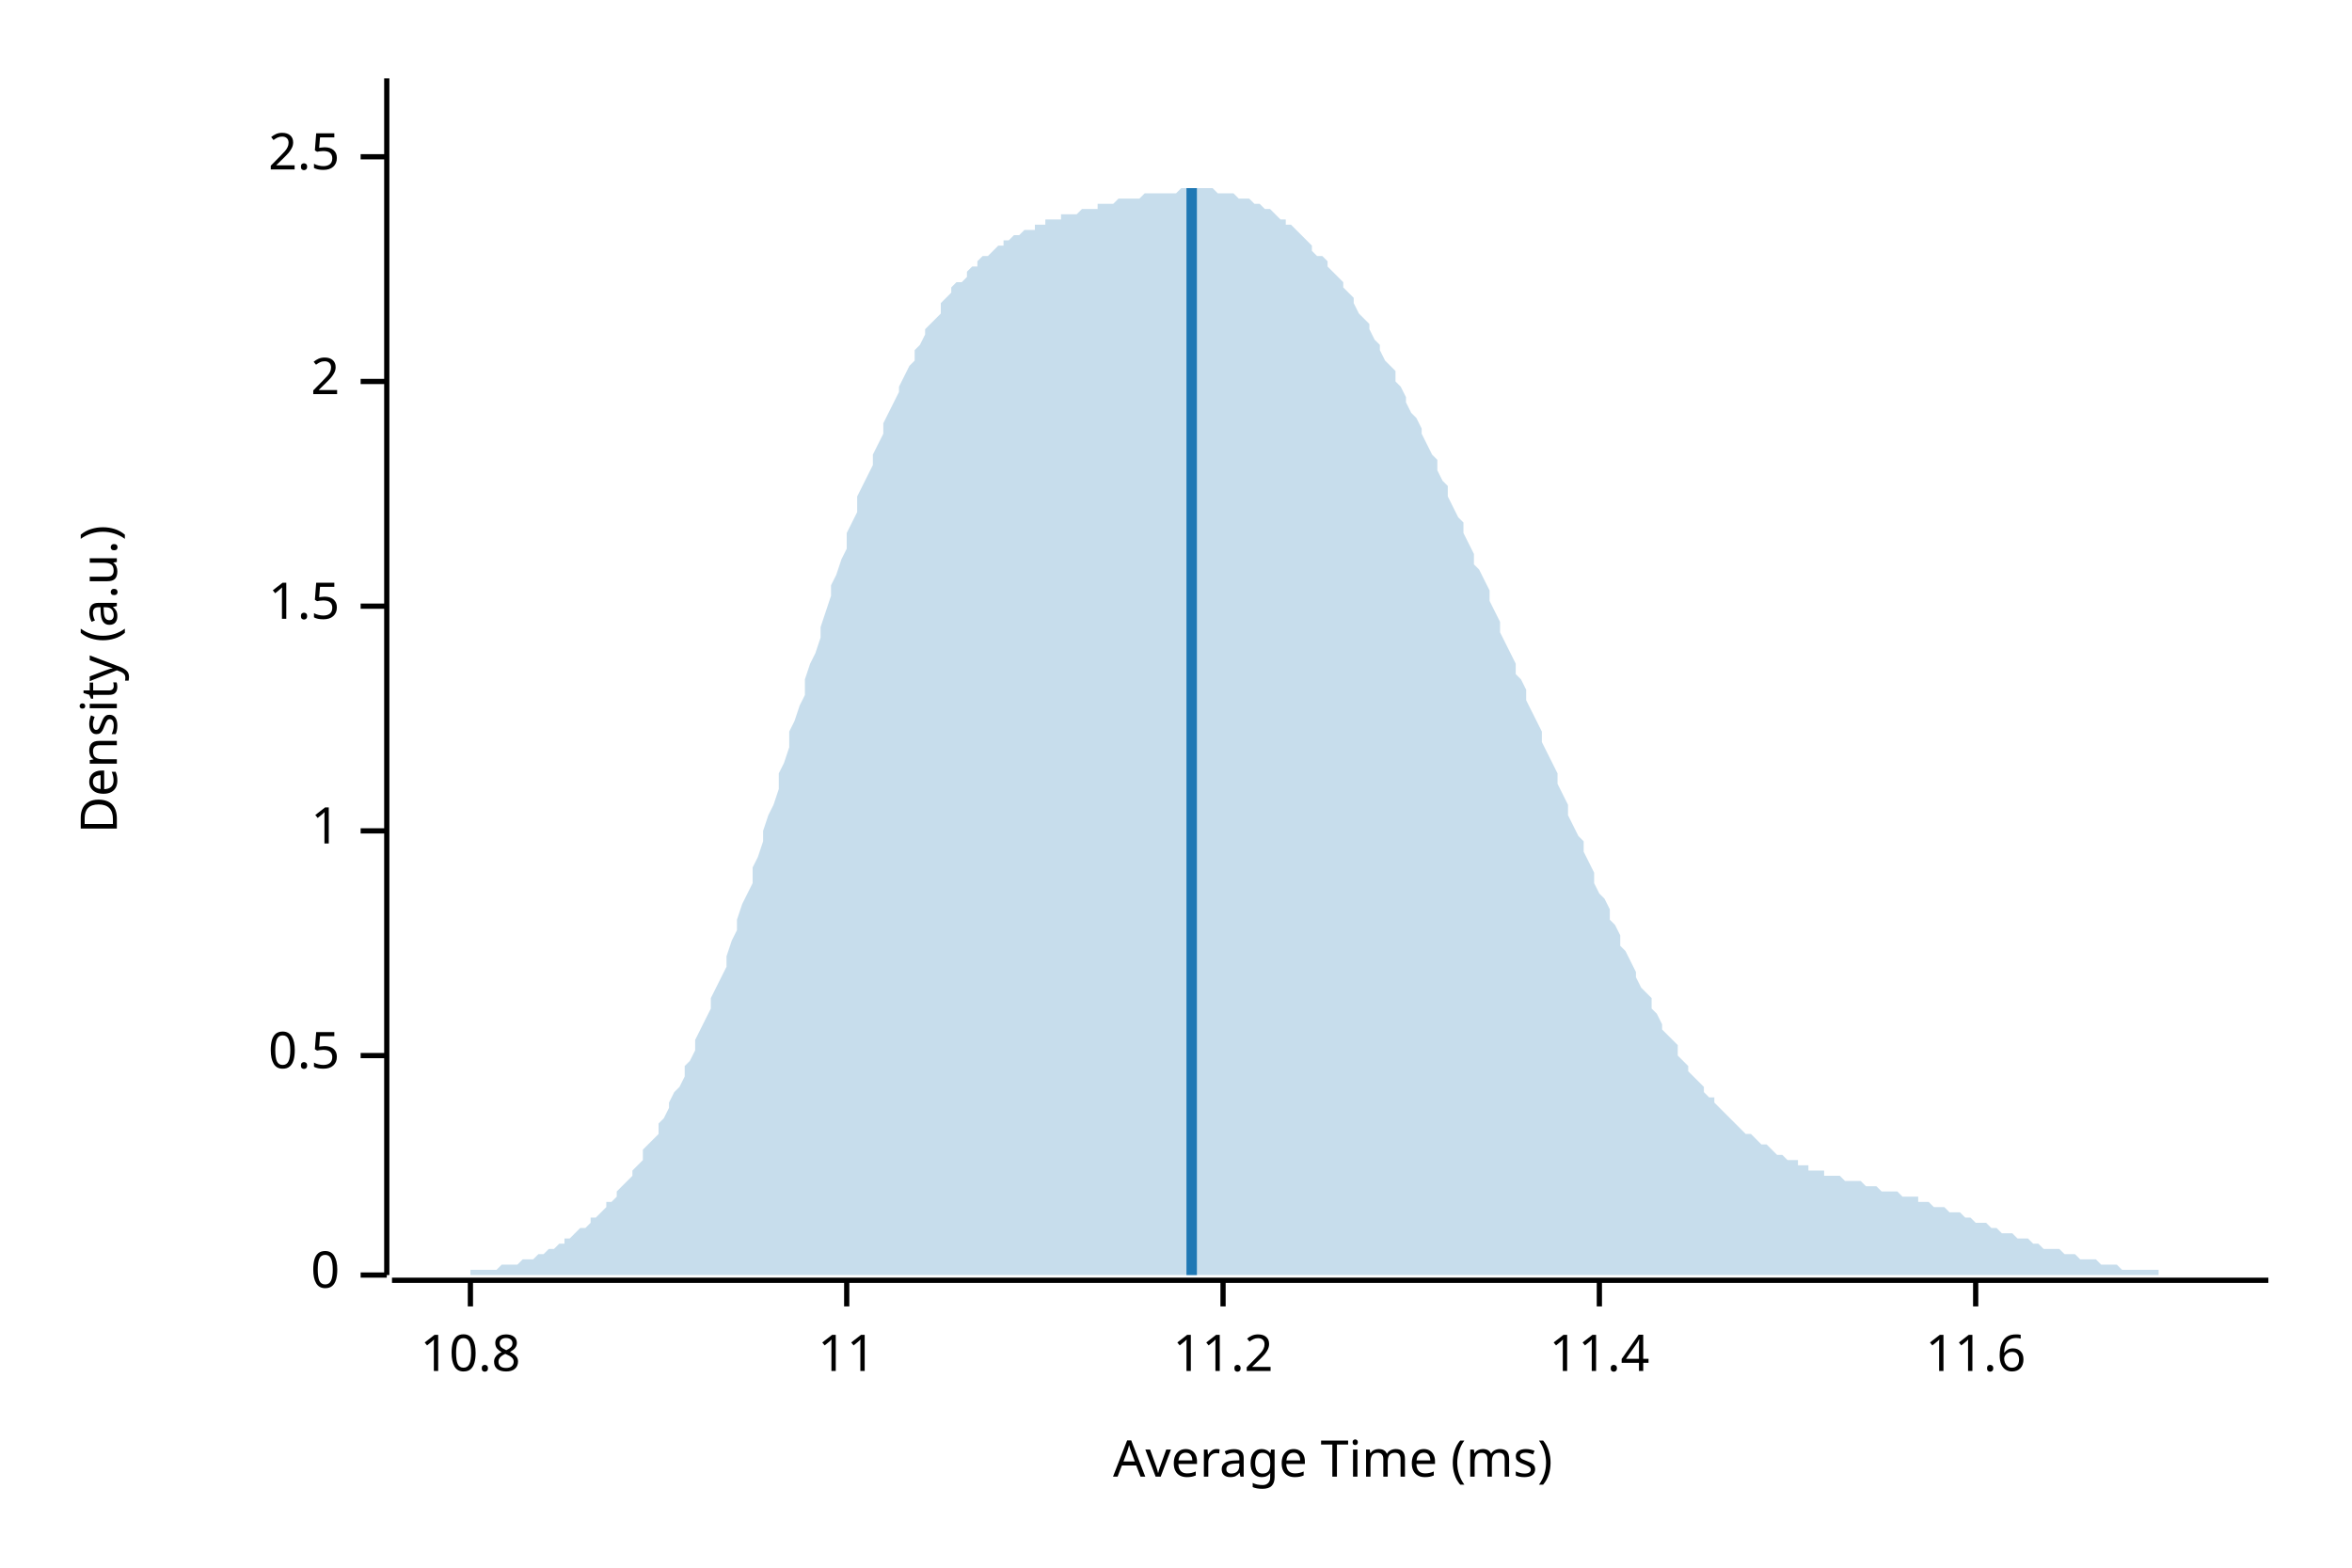
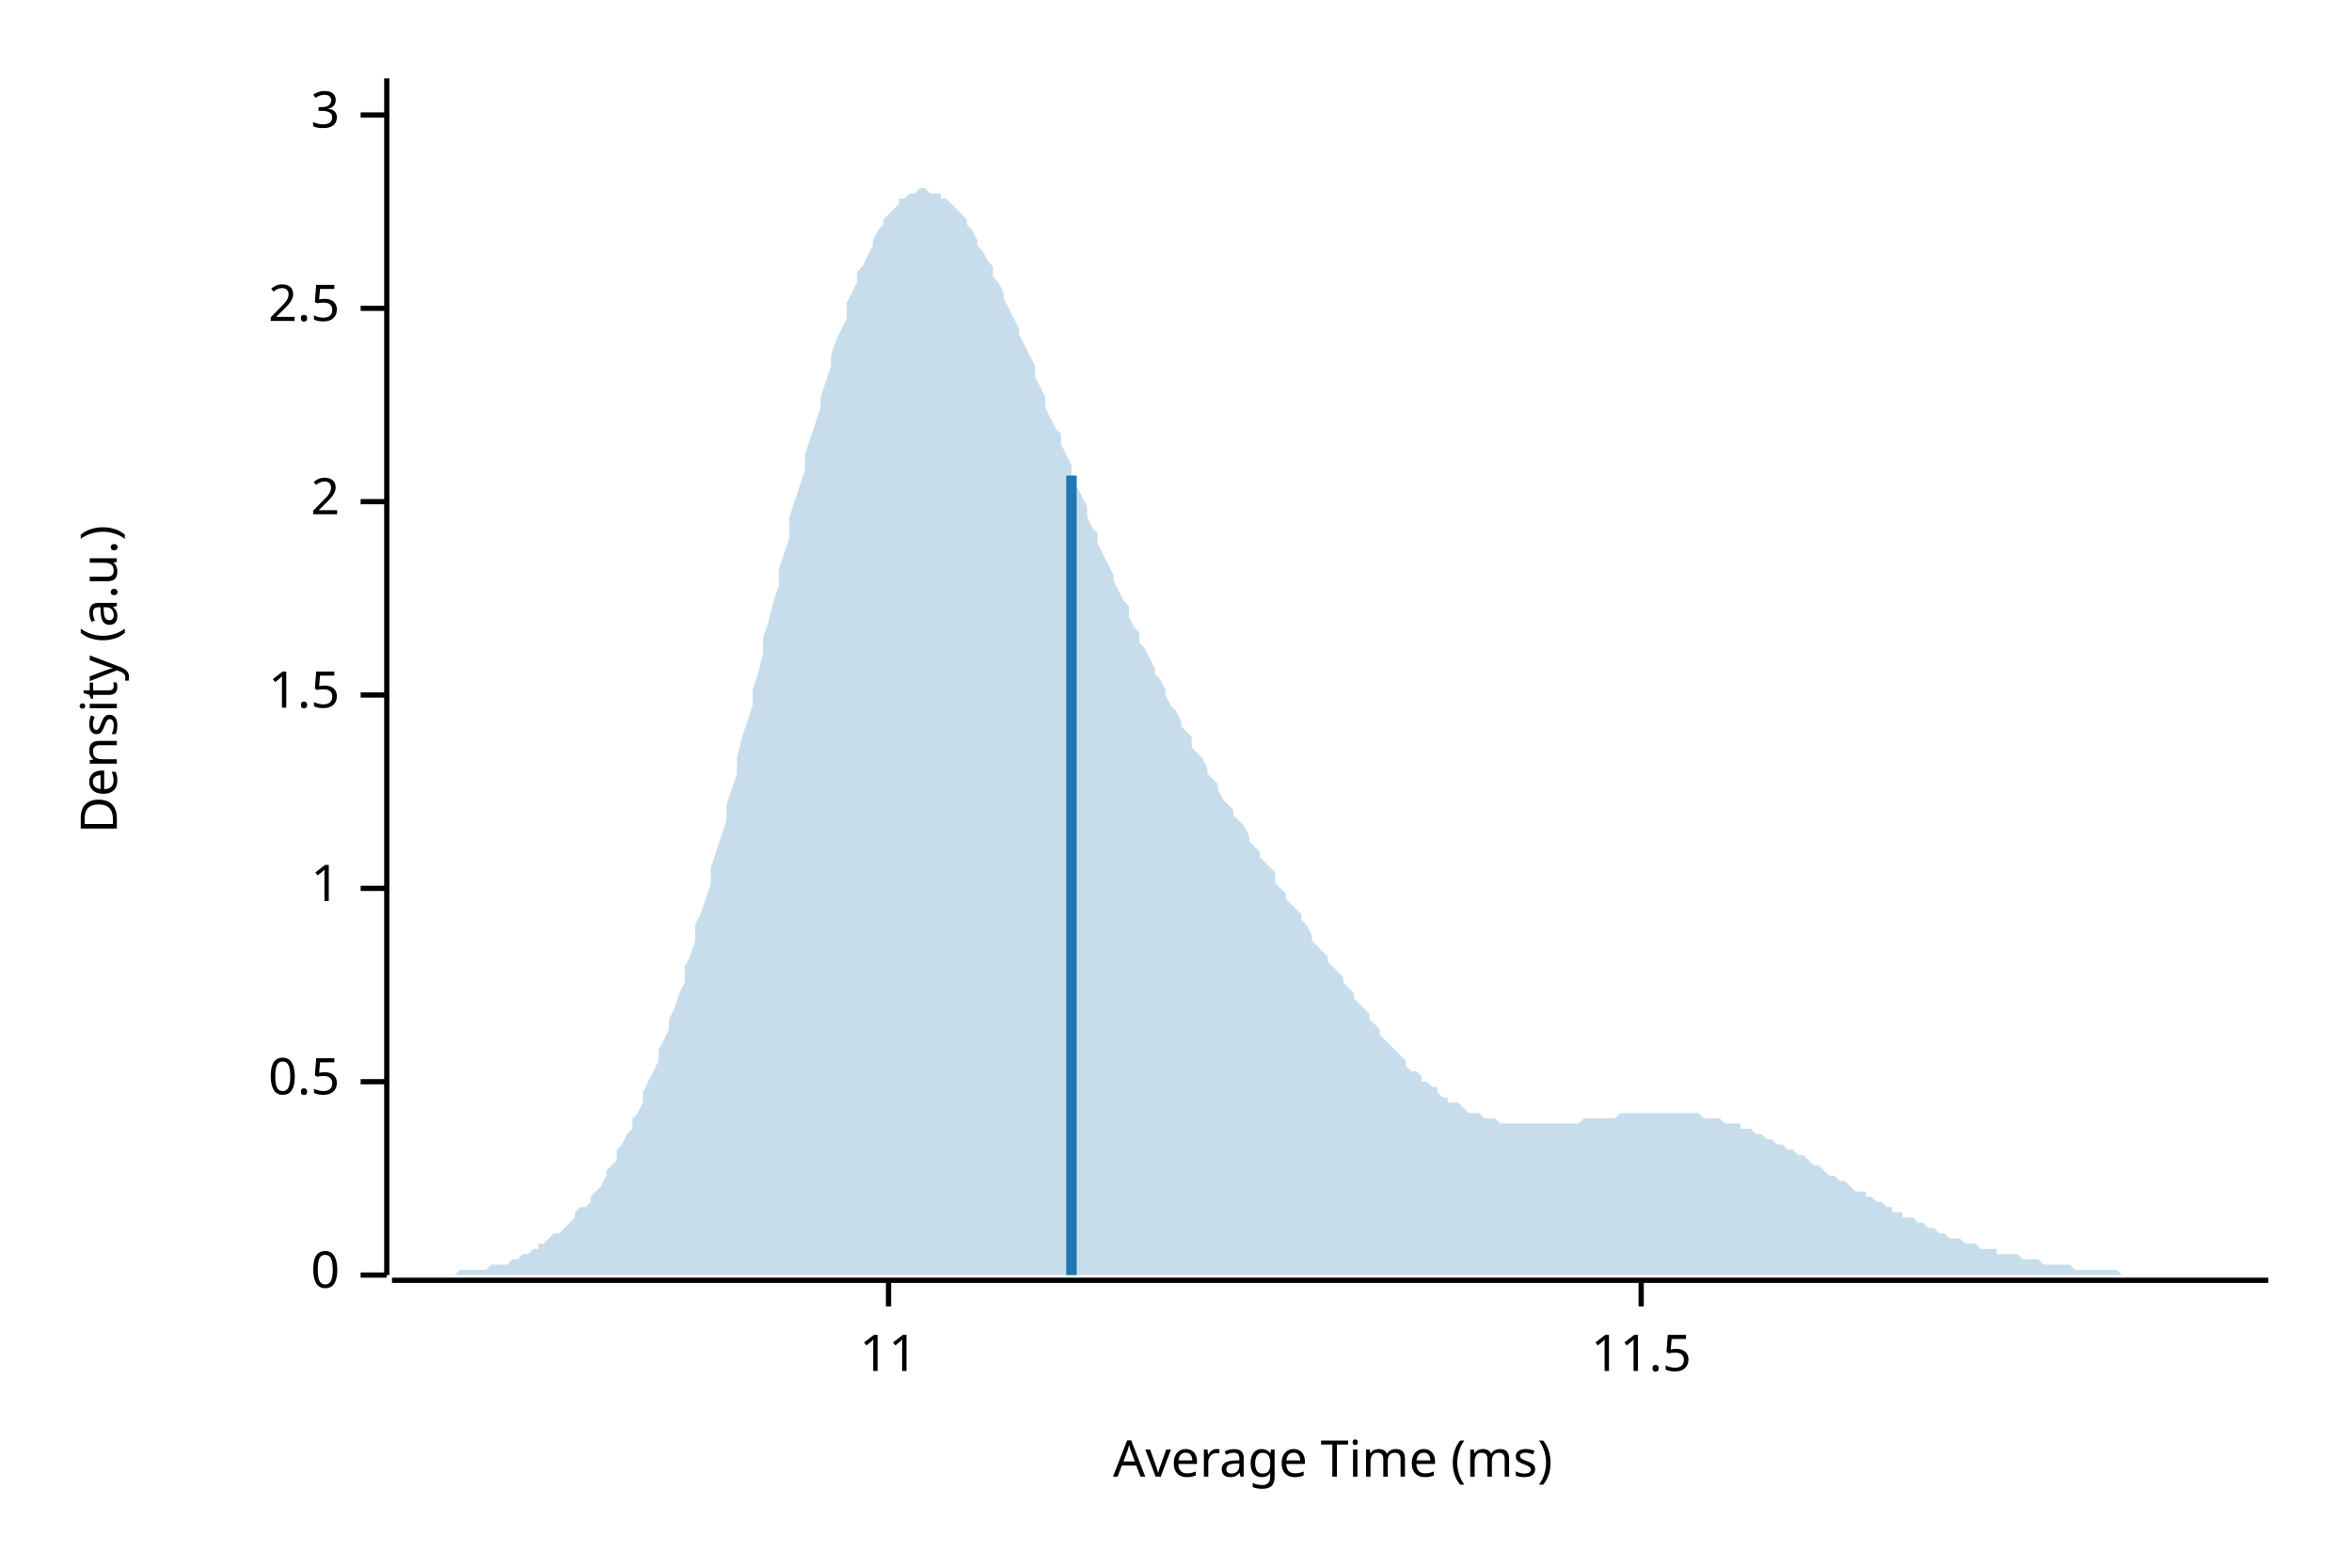
<svg xmlns="http://www.w3.org/2000/svg" width="450" height="300" viewBox="0 0 450 300">
  <text x="15" y="130" dy="0.76em" text-anchor="middle" font-family="sans-serif" font-size="9.677" opacity="1" fill="#000000" transform="rotate(270, 15, 130)">
Density (a.u.)
</text>
  <text x="255" y="285" dy="-0.5ex" text-anchor="middle" font-family="sans-serif" font-size="9.677" opacity="1" fill="#000000">
Average Time (ms)
</text>
  <polyline fill="none" opacity="1" stroke="#000000" stroke-width="1" points="74,15 74,244 " />
  <text x="65" y="244" dy="0.5ex" text-anchor="end" font-family="sans-serif" font-size="9.677" opacity="1" fill="#000000">
0
</text>
  <polyline fill="none" opacity="1" stroke="#000000" stroke-width="1" points="69,244 74,244 " />
-   <text x="65" y="202" dy="0.5ex" text-anchor="end" font-family="sans-serif" font-size="9.677" opacity="1" fill="#000000">
+   <text x="65" y="207" dy="0.5ex" text-anchor="end" font-family="sans-serif" font-size="9.677" opacity="1" fill="#000000">
0.5
</text>
-   <polyline fill="none" opacity="1" stroke="#000000" stroke-width="1" points="69,202 74,202 " />
-   <text x="65" y="159" dy="0.5ex" text-anchor="end" font-family="sans-serif" font-size="9.677" opacity="1" fill="#000000">
+   <polyline fill="none" opacity="1" stroke="#000000" stroke-width="1" points="69,207 74,207 " />
+   <text x="65" y="170" dy="0.5ex" text-anchor="end" font-family="sans-serif" font-size="9.677" opacity="1" fill="#000000">
1
</text>
-   <polyline fill="none" opacity="1" stroke="#000000" stroke-width="1" points="69,159 74,159 " />
-   <text x="65" y="116" dy="0.5ex" text-anchor="end" font-family="sans-serif" font-size="9.677" opacity="1" fill="#000000">
+   <polyline fill="none" opacity="1" stroke="#000000" stroke-width="1" points="69,170 74,170 " />
+   <text x="65" y="133" dy="0.5ex" text-anchor="end" font-family="sans-serif" font-size="9.677" opacity="1" fill="#000000">
1.5
</text>
-   <polyline fill="none" opacity="1" stroke="#000000" stroke-width="1" points="69,116 74,116 " />
-   <text x="65" y="73" dy="0.5ex" text-anchor="end" font-family="sans-serif" font-size="9.677" opacity="1" fill="#000000">
+   <polyline fill="none" opacity="1" stroke="#000000" stroke-width="1" points="69,133 74,133 " />
+   <text x="65" y="96" dy="0.5ex" text-anchor="end" font-family="sans-serif" font-size="9.677" opacity="1" fill="#000000">
2
</text>
-   <polyline fill="none" opacity="1" stroke="#000000" stroke-width="1" points="69,73 74,73 " />
-   <text x="65" y="30" dy="0.5ex" text-anchor="end" font-family="sans-serif" font-size="9.677" opacity="1" fill="#000000">
+   <polyline fill="none" opacity="1" stroke="#000000" stroke-width="1" points="69,96 74,96 " />
+   <text x="65" y="59" dy="0.5ex" text-anchor="end" font-family="sans-serif" font-size="9.677" opacity="1" fill="#000000">
2.5
</text>
-   <polyline fill="none" opacity="1" stroke="#000000" stroke-width="1" points="69,30 74,30 " />
+   <polyline fill="none" opacity="1" stroke="#000000" stroke-width="1" points="69,59 74,59 " />
+   <text x="65" y="22" dy="0.5ex" text-anchor="end" font-family="sans-serif" font-size="9.677" opacity="1" fill="#000000">
+ 3
+ </text>
+   <polyline fill="none" opacity="1" stroke="#000000" stroke-width="1" points="69,22 74,22 " />
  <polyline fill="none" opacity="1" stroke="#000000" stroke-width="1" points="75,245 434,245 " />
-   <text x="90" y="255" dy="0.76em" text-anchor="middle" font-family="sans-serif" font-size="9.677" opacity="1" fill="#000000">
- 10.8
- </text>
-   <polyline fill="none" opacity="1" stroke="#000000" stroke-width="1" points="90,245 90,250 " />
-   <text x="162" y="255" dy="0.76em" text-anchor="middle" font-family="sans-serif" font-size="9.677" opacity="1" fill="#000000">
+   <text x="170" y="255" dy="0.76em" text-anchor="middle" font-family="sans-serif" font-size="9.677" opacity="1" fill="#000000">
11
</text>
-   <polyline fill="none" opacity="1" stroke="#000000" stroke-width="1" points="162,245 162,250 " />
-   <text x="234" y="255" dy="0.76em" text-anchor="middle" font-family="sans-serif" font-size="9.677" opacity="1" fill="#000000">
- 11.2
+   <polyline fill="none" opacity="1" stroke="#000000" stroke-width="1" points="170,245 170,250 " />
+   <text x="314" y="255" dy="0.76em" text-anchor="middle" font-family="sans-serif" font-size="9.677" opacity="1" fill="#000000">
+ 11.5
</text>
-   <polyline fill="none" opacity="1" stroke="#000000" stroke-width="1" points="234,245 234,250 " />
-   <text x="306" y="255" dy="0.76em" text-anchor="middle" font-family="sans-serif" font-size="9.677" opacity="1" fill="#000000">
- 11.4
- </text>
-   <polyline fill="none" opacity="1" stroke="#000000" stroke-width="1" points="306,245 306,250 " />
-   <text x="378" y="255" dy="0.76em" text-anchor="middle" font-family="sans-serif" font-size="9.677" opacity="1" fill="#000000">
- 11.6
- </text>
-   <polyline fill="none" opacity="1" stroke="#000000" stroke-width="1" points="378,245 378,250 " />
-   <polygon opacity="0.25" fill="#1F78B4" points="75,244 75,244 76,244 77,244 77,244 78,244 79,244 80,244 80,244 81,244 82,244 82,244 83,244 84,244 85,244 85,244 86,244 87,244 87,244 88,244 89,244 90,244 90,243 91,243 92,243 92,243 93,243 94,243 95,243 95,243 96,242 97,242 98,242 98,242 99,242 100,241 100,241 101,241 102,241 103,240 103,240 104,240 105,239 105,239 106,239 107,238 108,238 108,237 109,237 110,236 110,236 111,235 112,235 113,234 113,233 114,233 115,232 116,231 116,230 117,230 118,229 118,228 119,227 120,226 121,225 121,224 122,223 123,222 123,220 124,219 125,218 126,217 126,215 127,214 128,212 128,211 129,209 130,208 131,206 131,204 132,203 133,201 133,199 134,197 135,195 136,193 136,191 137,189 138,187 139,185 139,183 140,180 141,178 141,176 142,173 143,171 144,169 144,166 145,164 146,161 146,159 147,156 148,154 149,151 149,148 150,146 151,143 151,140 152,138 153,135 154,133 154,130 155,127 156,125 157,122 157,120 158,117 159,114 159,112 160,110 161,107 162,105 162,102 163,100 164,98 164,95 165,93 166,91 167,89 167,87 168,85 169,83 169,81 170,79 171,77 172,75 172,74 173,72 174,70 175,69 175,67 176,66 177,64 177,63 178,62 179,61 180,60 180,58 181,57 182,56 182,55 183,54 184,54 185,53 185,52 186,51 187,51 187,50 188,49 189,49 190,48 190,48 191,47 192,47 192,46 193,46 194,45 195,45 195,45 196,44 197,44 198,44 198,43 199,43 200,43 200,42 201,42 202,42 203,42 203,41 204,41 205,41 205,41 206,41 207,40 208,40 208,40 209,40 210,40 210,39 211,39 212,39 213,39 213,39 214,38 215,38 216,38 216,38 217,38 218,38 218,38 219,37 220,37 221,37 221,37 222,37 223,37 223,37 224,37 225,37 226,36 226,36 227,36 228,36 228,36 229,36 230,36 231,36 231,36 232,36 233,37 233,37 234,37 235,37 236,37 236,37 237,38 238,38 239,38 239,38 240,39 241,39 241,39 242,40 243,40 244,41 244,41 245,42 246,42 246,43 247,43 248,44 249,45 249,45 250,46 251,47 251,48 252,49 253,49 254,50 254,51 255,52 256,53 257,54 257,55 258,56 259,57 259,58 260,60 261,61 262,62 262,63 263,65 264,66 264,67 265,69 266,70 267,71 267,73 268,74 269,76 269,77 270,79 271,80 272,82 272,83 273,85 274,87 275,88 275,90 276,92 277,93 277,95 278,97 279,99 280,100 280,102 281,104 282,106 282,108 283,109 284,111 285,113 285,115 286,117 287,119 287,121 288,123 289,125 290,127 290,129 291,130 292,132 292,134 293,136 294,138 295,140 295,142 296,144 297,146 298,148 298,150 299,152 300,154 300,156 301,158 302,160 303,161 303,163 304,165 305,167 305,169 306,171 307,172 308,174 308,176 309,177 310,179 310,181 311,182 312,184 313,186 313,187 314,189 315,190 316,191 316,193 317,194 318,196 318,197 319,198 320,199 321,200 321,202 322,203 323,204 323,205 324,206 325,207 326,208 326,209 327,210 328,210 328,211 329,212 330,213 331,214 331,214 332,215 333,216 333,216 334,217 335,217 336,218 336,218 337,219 338,219 339,220 339,220 340,221 341,221 341,221 342,222 343,222 344,222 344,223 345,223 346,223 346,224 347,224 348,224 349,224 349,225 350,225 351,225 351,225 352,225 353,226 354,226 354,226 355,226 356,226 357,227 357,227 358,227 359,227 359,227 360,228 361,228 362,228 362,228 363,228 364,229 364,229 365,229 366,229 367,229 367,230 368,230 369,230 369,230 370,231 371,231 372,231 372,231 373,232 374,232 375,232 375,232 376,233 377,233 377,233 378,234 379,234 380,234 380,234 381,235 382,235 382,235 383,236 384,236 385,236 385,236 386,237 387,237 387,237 388,237 389,238 390,238 390,238 391,239 392,239 392,239 393,239 394,239 395,240 395,240 396,240 397,240 398,241 398,241 399,241 400,241 400,241 401,241 402,242 403,242 403,242 404,242 405,242 405,242 406,243 407,243 408,243 408,243 409,243 410,243 410,243 411,243 412,243 413,243 413,244 414,244 415,244 416,244 416,244 417,244 418,244 418,244 419,244 420,244 421,244 421,244 422,244 423,244 423,244 424,244 425,244 426,244 426,244 427,244 428,244 428,244 429,244 430,244 431,244 431,244 432,244 433,244 434,244 434,244 75,244 " />
-   <polyline fill="none" opacity="1" stroke="#1F78B4" stroke-width="2" points="228,244 228,36 " />
+   <polyline fill="none" opacity="1" stroke="#000000" stroke-width="1" points="314,245 314,250 " />
+   <polygon opacity="0.25" fill="#1F78B4" points="75,244 75,244 76,244 77,244 77,244 78,244 79,244 80,244 80,244 81,244 82,244 82,244 83,244 84,244 85,244 85,244 86,244 87,244 87,244 88,243 89,243 90,243 90,243 91,243 92,243 92,243 93,243 94,242 95,242 95,242 96,242 97,242 98,241 98,241 99,241 100,240 100,240 101,240 102,239 103,239 103,238 104,238 105,237 105,237 106,236 107,236 108,235 108,235 109,234 110,233 110,232 111,231 112,231 113,230 113,229 114,228 115,227 116,225 116,224 117,223 118,222 118,220 119,219 120,217 121,216 121,214 122,213 123,211 123,209 124,207 125,205 126,203 126,201 127,199 128,197 128,195 129,193 130,190 131,188 131,185 132,183 133,180 133,177 134,175 135,172 136,169 136,166 137,163 138,160 139,157 139,154 140,151 141,148 141,145 142,141 143,138 144,135 144,132 145,129 146,125 146,122 147,119 148,115 149,112 149,109 150,106 151,103 151,99 152,96 153,93 154,90 154,87 155,84 156,81 157,78 157,76 158,73 159,70 159,68 160,65 161,63 162,61 162,58 163,56 164,54 164,52 165,51 166,49 167,47 167,46 168,44 169,43 169,42 170,41 171,40 172,39 172,38 173,38 174,37 175,37 175,37 176,36 177,36 177,36 178,37 179,37 180,37 180,38 181,38 182,39 182,39 183,40 184,41 185,42 185,43 186,44 187,46 187,47 188,48 189,50 190,51 190,53 191,54 192,56 192,57 193,59 194,61 195,63 195,64 196,66 197,68 198,70 198,72 199,74 200,76 200,78 201,80 202,82 203,83 203,85 204,87 205,89 205,91 206,93 207,95 208,97 208,99 209,101 210,102 210,104 211,106 212,108 213,110 213,111 214,113 215,115 216,116 216,118 217,120 218,121 218,123 219,124 220,126 221,128 221,129 222,130 223,132 223,133 224,135 225,136 226,138 226,139 227,140 228,141 228,143 229,144 230,145 231,147 231,148 232,149 233,150 233,151 234,153 235,154 236,155 236,156 237,157 238,158 239,160 239,161 240,162 241,163 241,164 242,165 243,166 244,167 244,169 245,170 246,171 246,172 247,173 248,174 249,175 249,176 250,177 251,179 251,180 252,181 253,182 254,183 254,184 255,185 256,186 257,187 257,188 258,189 259,190 259,191 260,192 261,193 262,194 262,195 263,196 264,197 264,198 265,199 266,200 267,201 267,201 268,202 269,203 269,204 270,205 271,205 272,206 272,207 273,207 274,208 275,208 275,209 276,210 277,210 277,211 278,211 279,211 280,212 280,212 281,213 282,213 282,213 283,213 284,214 285,214 285,214 286,214 287,215 287,215 288,215 289,215 290,215 290,215 291,215 292,215 292,215 293,215 294,215 295,215 295,215 296,215 297,215 298,215 298,215 299,215 300,215 300,215 301,215 302,215 303,214 303,214 304,214 305,214 305,214 306,214 307,214 308,214 308,214 309,214 310,213 310,213 311,213 312,213 313,213 313,213 314,213 315,213 316,213 316,213 317,213 318,213 318,213 319,213 320,213 321,213 321,213 322,213 323,213 323,213 324,213 325,213 326,214 326,214 327,214 328,214 328,214 329,214 330,215 331,215 331,215 332,215 333,215 333,216 334,216 335,216 336,217 336,217 337,217 338,218 339,218 339,218 340,219 341,219 341,219 342,220 343,220 344,221 344,221 345,221 346,222 346,222 347,223 348,223 349,224 349,224 350,225 351,225 351,225 352,226 353,226 354,227 354,227 355,228 356,228 357,228 357,229 358,229 359,230 359,230 360,230 361,231 362,231 362,232 363,232 364,232 364,233 365,233 366,233 367,234 367,234 368,234 369,235 369,235 370,235 371,236 372,236 372,236 373,237 374,237 375,237 375,237 376,238 377,238 377,238 378,238 379,239 380,239 380,239 381,239 382,239 382,240 383,240 384,240 385,240 385,240 386,240 387,241 387,241 388,241 389,241 390,241 390,241 391,242 392,242 392,242 393,242 394,242 395,242 395,242 396,242 397,243 398,243 398,243 399,243 400,243 400,243 401,243 402,243 403,243 403,243 404,243 405,243 405,243 406,244 407,244 408,244 408,244 409,244 410,244 410,244 411,244 412,244 413,244 413,244 414,244 415,244 416,244 416,244 417,244 418,244 418,244 419,244 420,244 421,244 421,244 422,244 423,244 423,244 424,244 425,244 426,244 426,244 427,244 428,244 428,244 429,244 430,244 431,244 431,244 432,244 433,244 434,244 434,244 75,244 " />
+   <polyline fill="none" opacity="1" stroke="#1F78B4" stroke-width="2" points="205,244 205,91 " />
</svg>
